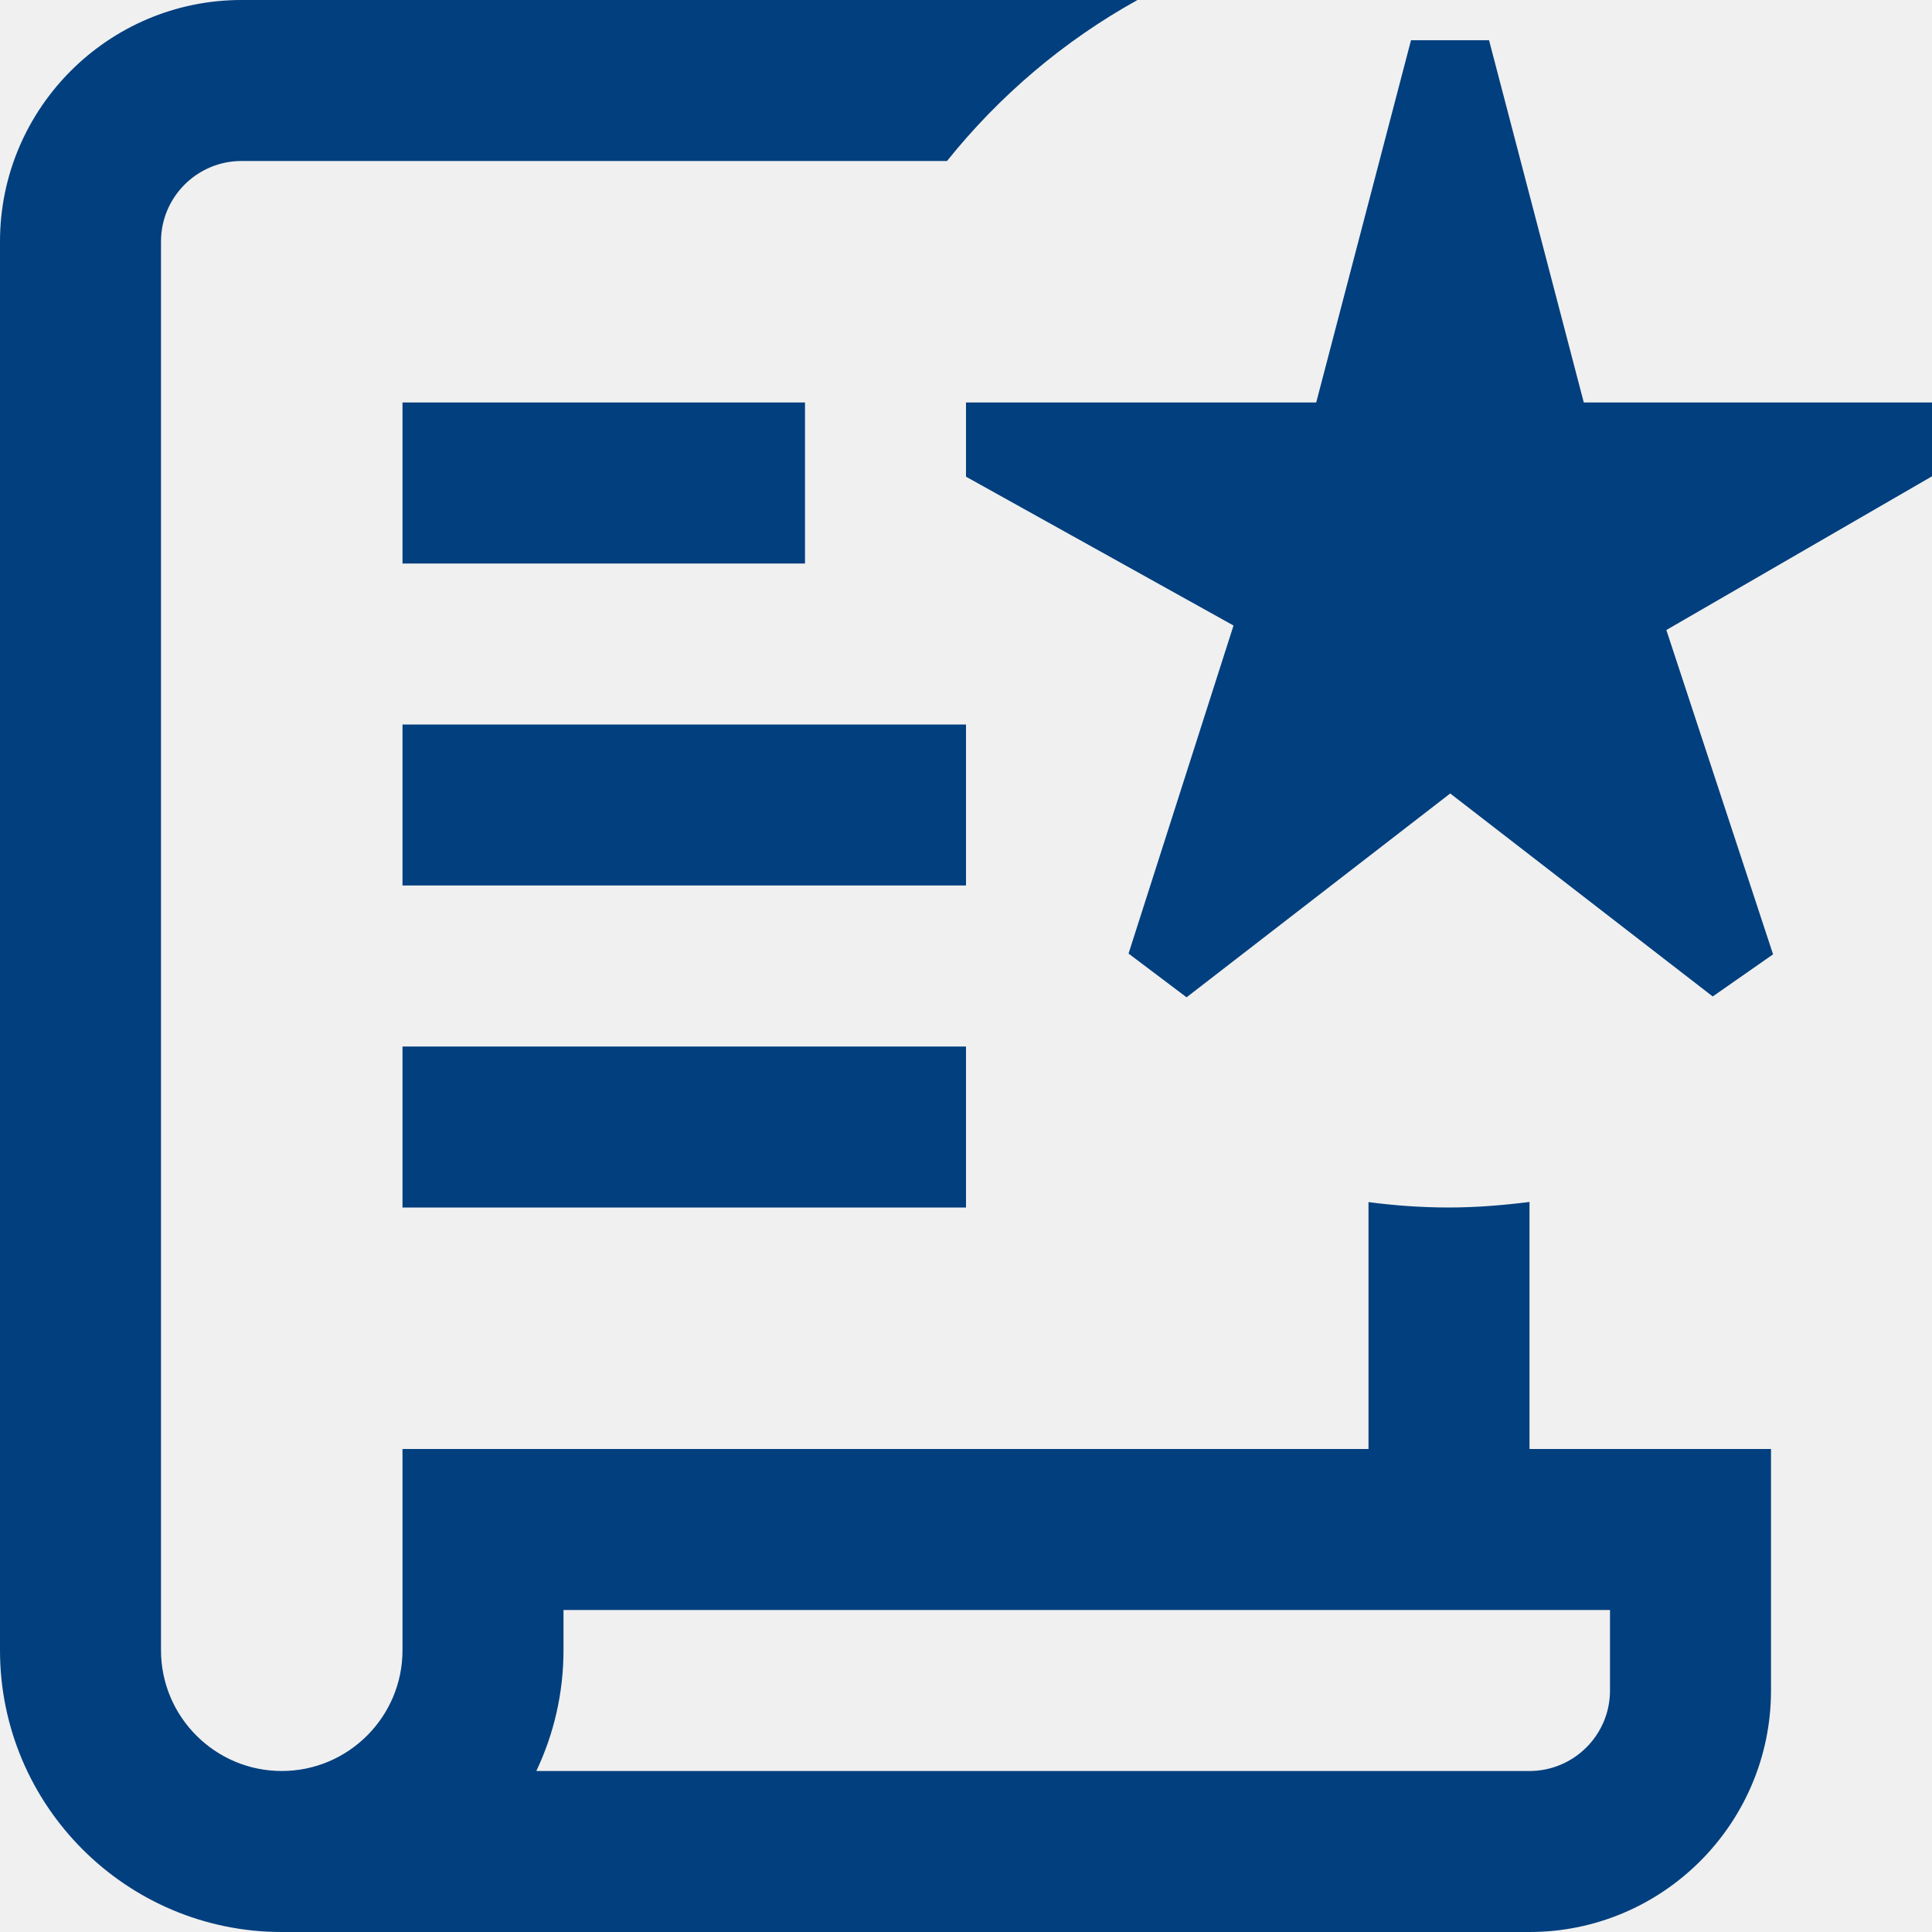
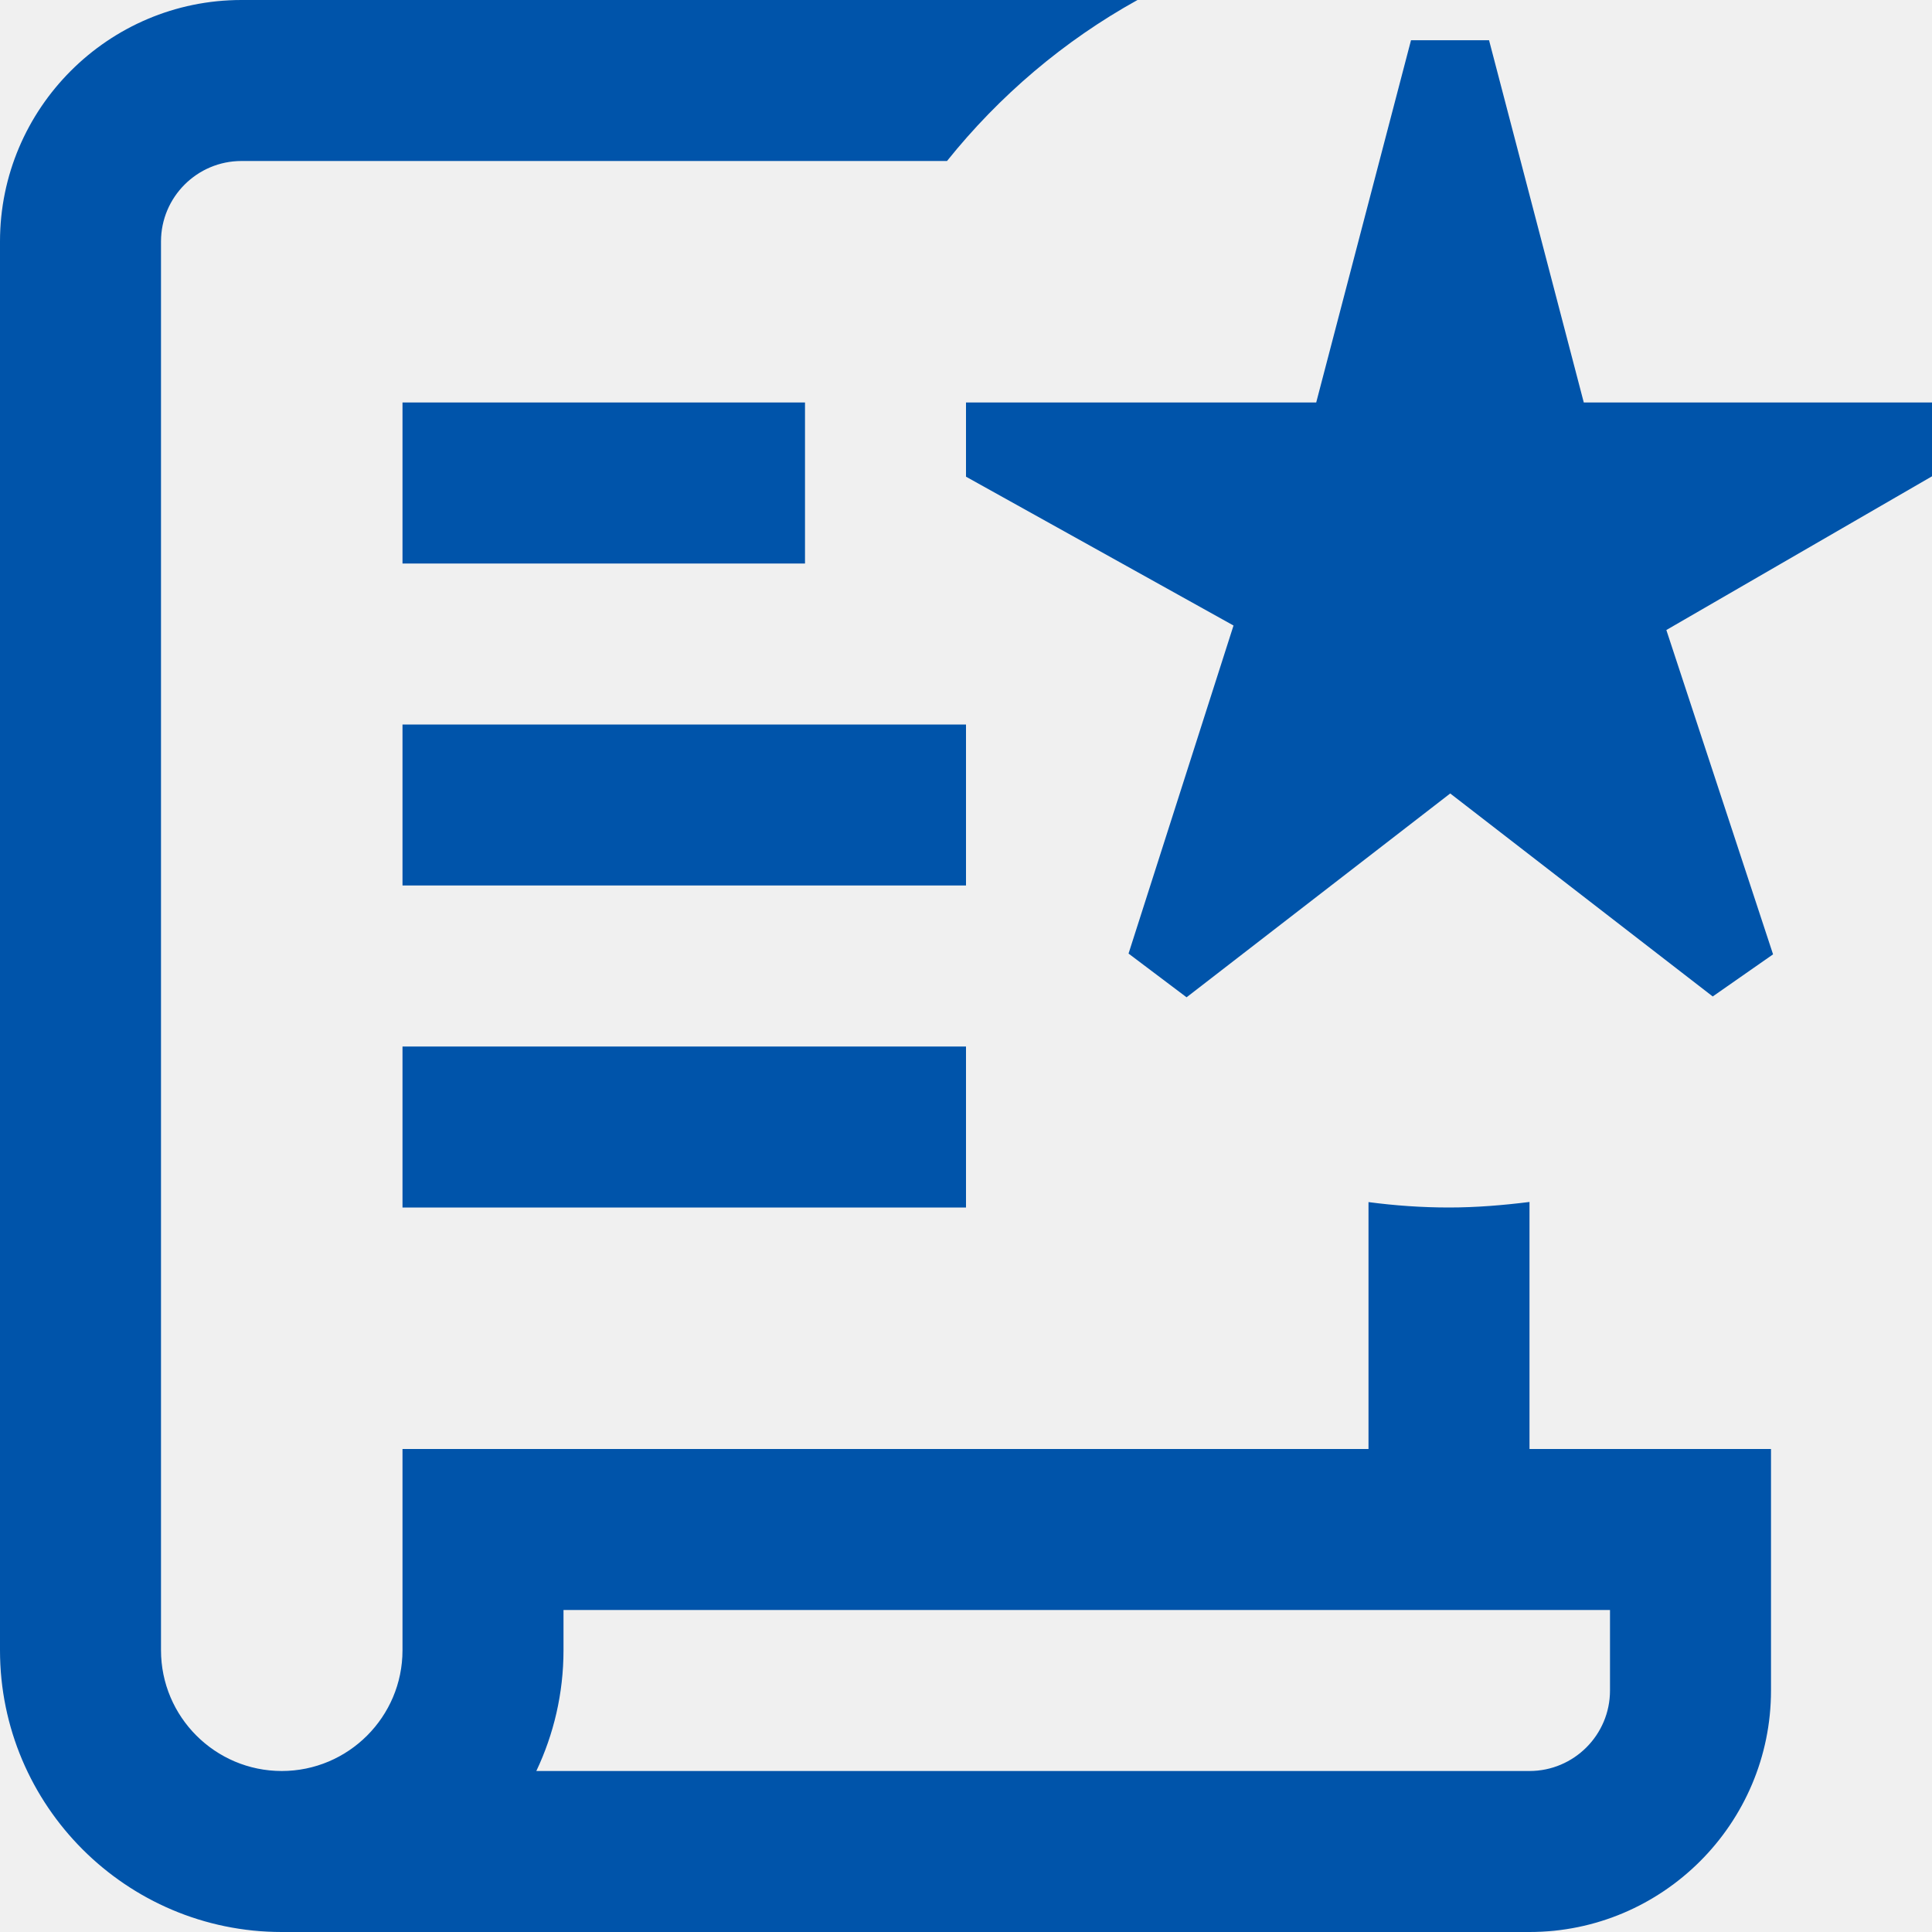
<svg xmlns="http://www.w3.org/2000/svg" width="30" height="30" viewBox="0 0 30 30" fill="none">
  <g clip-path="url(#clip0_4888_4405)">
-     <path d="M30 7.396L25.875 9.783L27.532 14.819L26.595 15.473L22.519 12.321L18.425 15.486L17.524 14.807L19.154 9.713L15 7.402V6.25H20.438L21.91 0.625H23.122L24.593 6.25H30V7.396ZM6.25 6.25V8.75H12.5V6.25H6.25ZM15 11.25H6.25V13.75H15V11.25ZM6.25 18.75H15V16.25H6.25V18.75ZM23.75 22.5H27.5V26.25C27.5 28.317 25.817 30 23.75 30H4.375C1.962 30 0 28.038 0 25.625V3.75C0 1.683 1.683 0 3.75 0H17.663C16.519 0.634 15.518 1.486 14.705 2.5H3.75C3.061 2.5 2.5 3.06 2.5 3.75V25.625C2.5 26.659 3.341 27.5 4.375 27.5C5.409 27.5 6.25 26.659 6.25 25.625V22.5H21.25V18.666C21.659 18.72 22.076 18.75 22.5 18.75C22.924 18.75 23.34 18.715 23.75 18.664V22.5ZM25 25H8.75V25.625C8.75 26.295 8.598 26.931 8.328 27.5H23.75C24.439 27.5 25 26.94 25 26.25V25Z" fill="#023F7E" />
+     <path d="M30 7.396L25.875 9.783L27.532 14.819L26.595 15.473L22.519 12.321L18.425 15.486L17.524 14.807L19.154 9.713L15 7.402V6.25H20.438L21.91 0.625H23.122L24.593 6.25H30V7.396ZM6.25 6.25V8.75H12.5V6.25H6.25ZM15 11.25H6.25V13.75H15V11.25ZM6.25 18.75H15V16.25H6.25V18.75ZM23.75 22.5H27.5V26.25C27.5 28.317 25.817 30 23.75 30H4.375C1.962 30 0 28.038 0 25.625V3.75C0 1.683 1.683 0 3.75 0H17.663C16.519 0.634 15.518 1.486 14.705 2.5H3.75C3.061 2.5 2.5 3.06 2.5 3.75V25.625C2.5 26.659 3.341 27.5 4.375 27.5C5.409 27.5 6.25 26.659 6.25 25.625V22.5H21.25V18.666C21.659 18.72 22.076 18.75 22.5 18.75C22.924 18.75 23.34 18.715 23.75 18.664V22.5ZM25 25H8.75V25.625C8.75 26.295 8.598 26.931 8.328 27.5H23.75C24.439 27.5 25 26.94 25 26.25V25Z" fill="#0054aa" />
  </g>
  <defs>
    <clipPath id="clip0_4888_4405">
      <rect width="30" height="30" fill="white" />
    </clipPath>
  </defs>
</svg>
